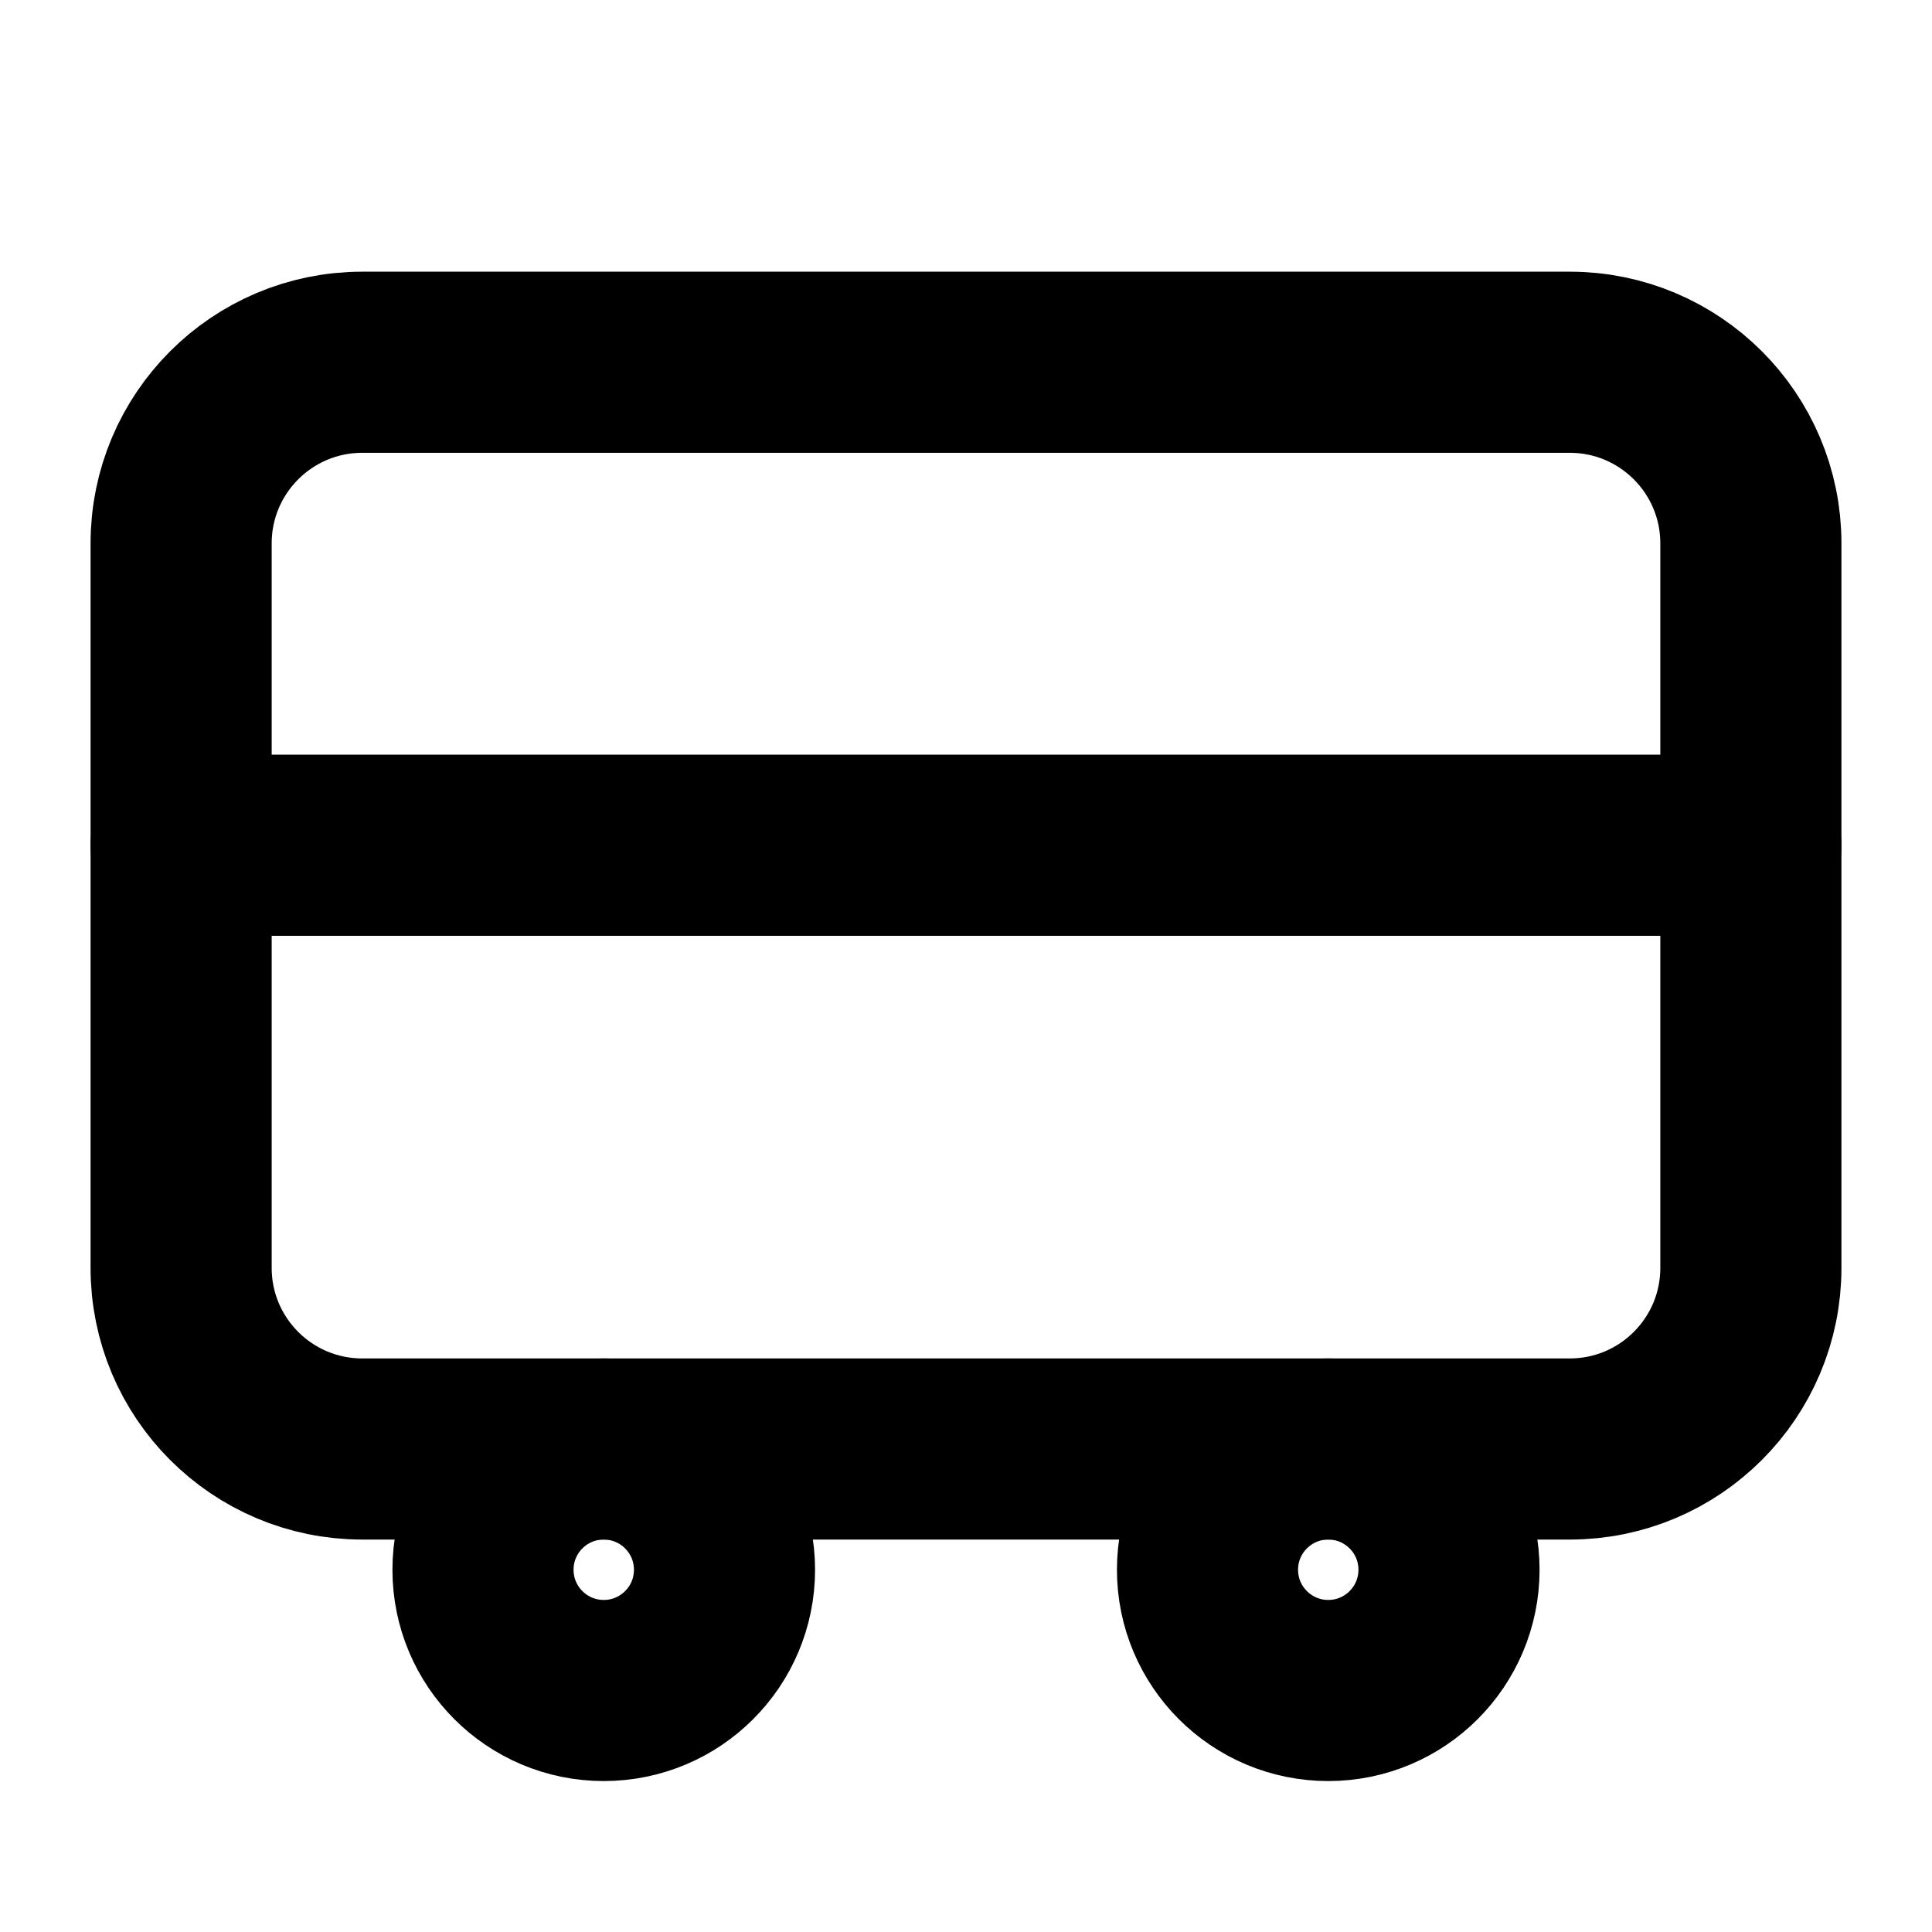
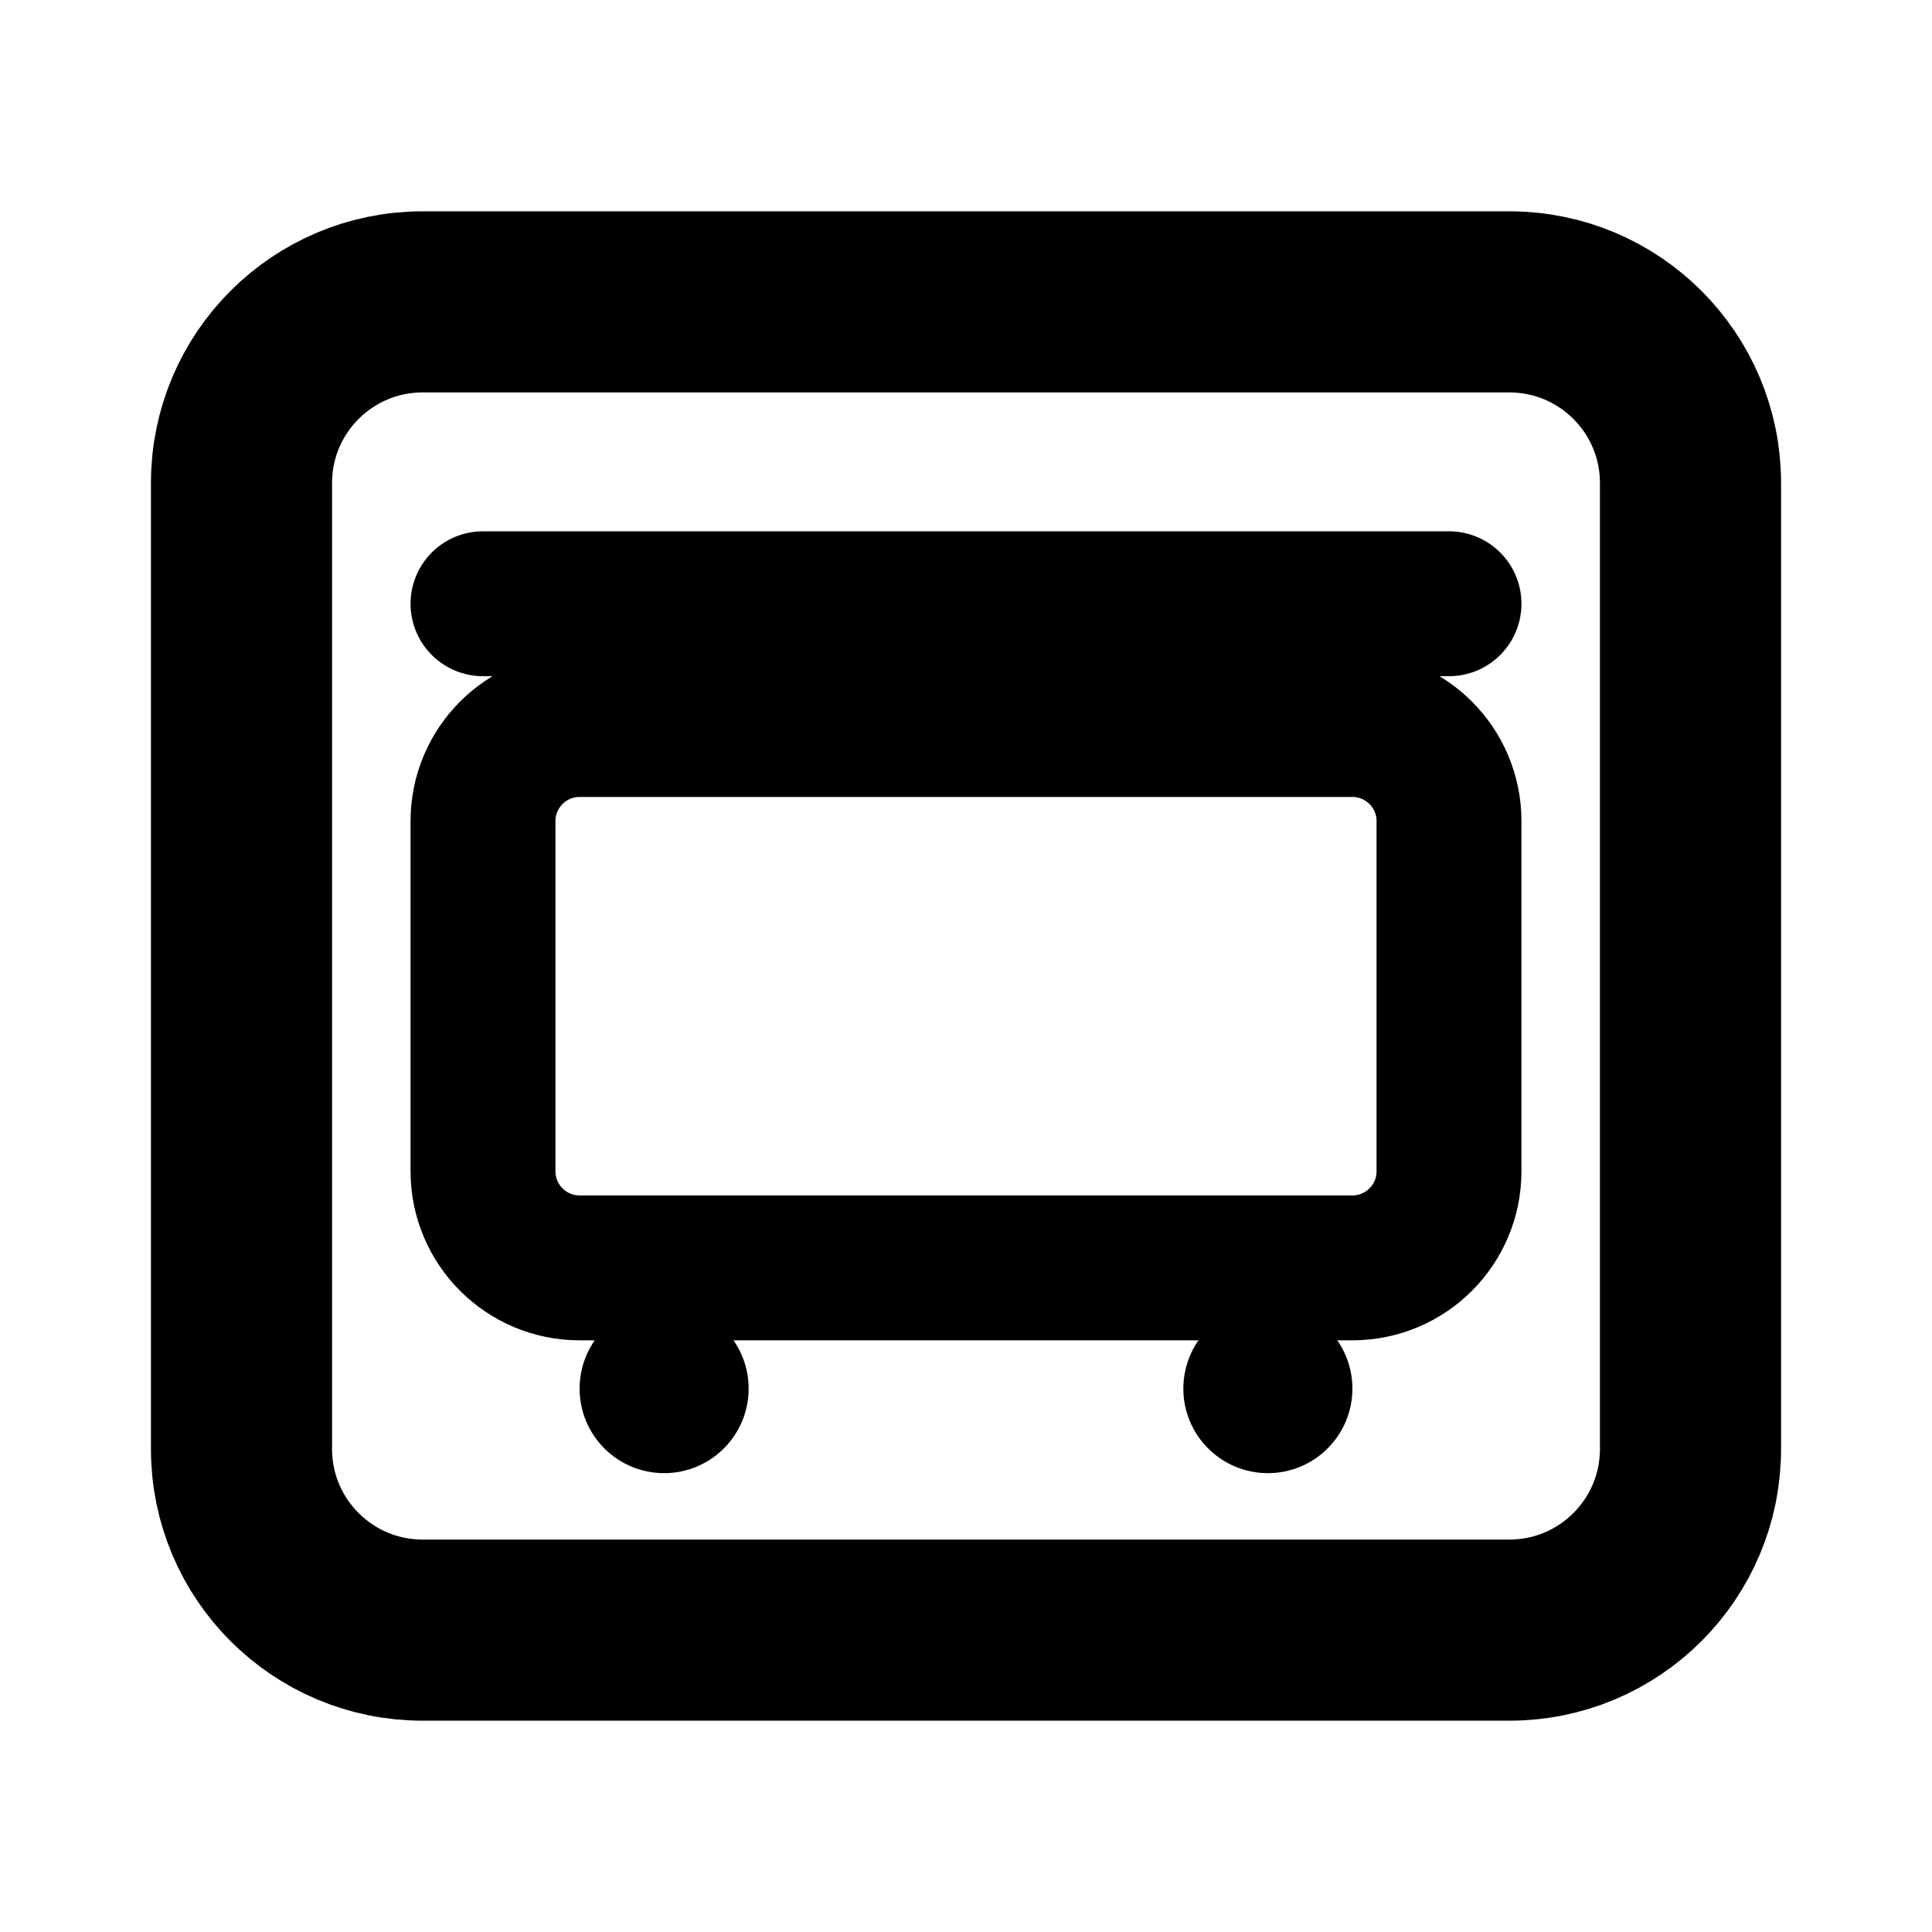
<svg xmlns="http://www.w3.org/2000/svg" width="16" height="16" viewBox="0 0 16 16">
-   <rect x="1.5" y="3" width="13" height="9" rx="1.5" ry="1.5" fill="none" stroke="black" stroke-width="1.5" />
-   <line x1="1.5" y1="7" x2="14.5" y2="7" stroke="black" stroke-width="1.5" stroke-linecap="round" />
-   <circle cx="5" cy="13" r="1" fill="none" stroke="black" stroke-width="1.5" />
-   <circle cx="11" cy="13" r="1" fill="none" stroke="black" stroke-width="1.5" />
+   <rect x="2" y="2.5" width="12" height="11" rx="1.5" ry="1.5" fill="none" stroke="black" stroke-width="1.5" />
+   <line x1="4" y1="5" x2="12" y2="5" stroke="black" stroke-width="1.2" stroke-linecap="round" />
+   <rect x="4" y="6" width="8" height="4.5" rx="0.8" ry="0.8" fill="none" stroke="black" stroke-width="1.2" />
+   <circle cx="5.5" cy="11.5" r="0.7" fill="black" />
+   <circle cx="10.5" cy="11.5" r="0.7" fill="black" />
</svg>
